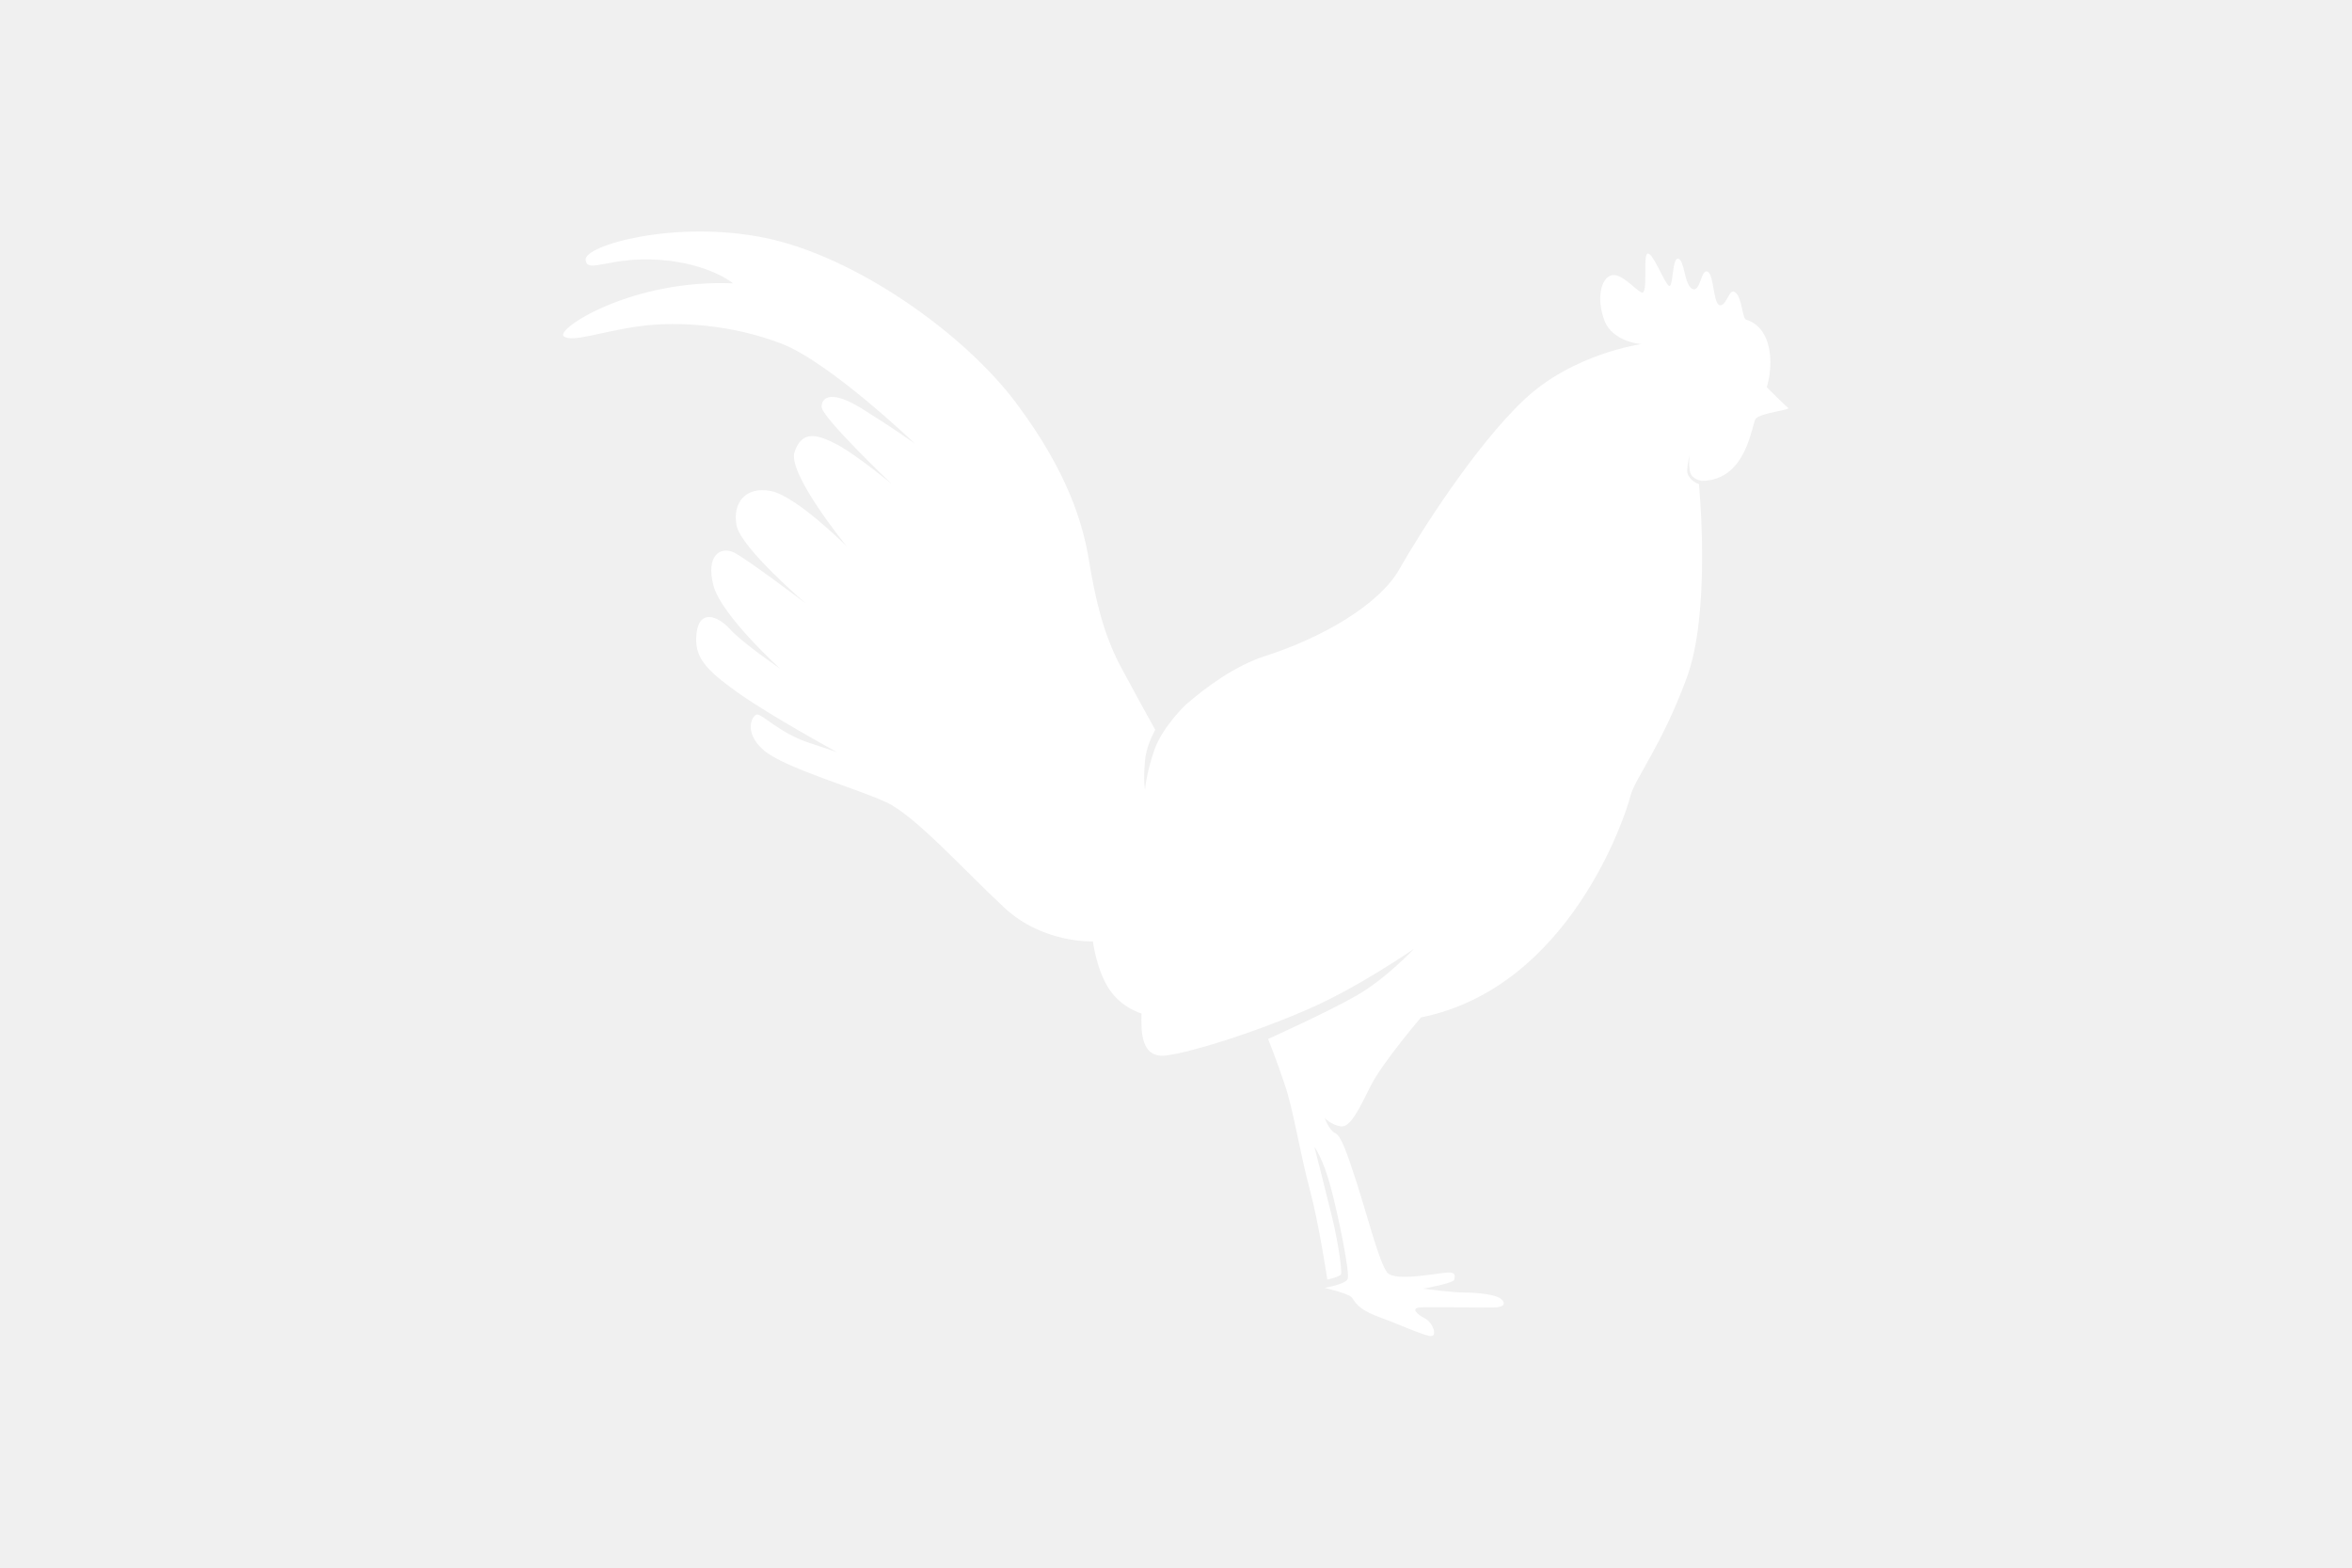
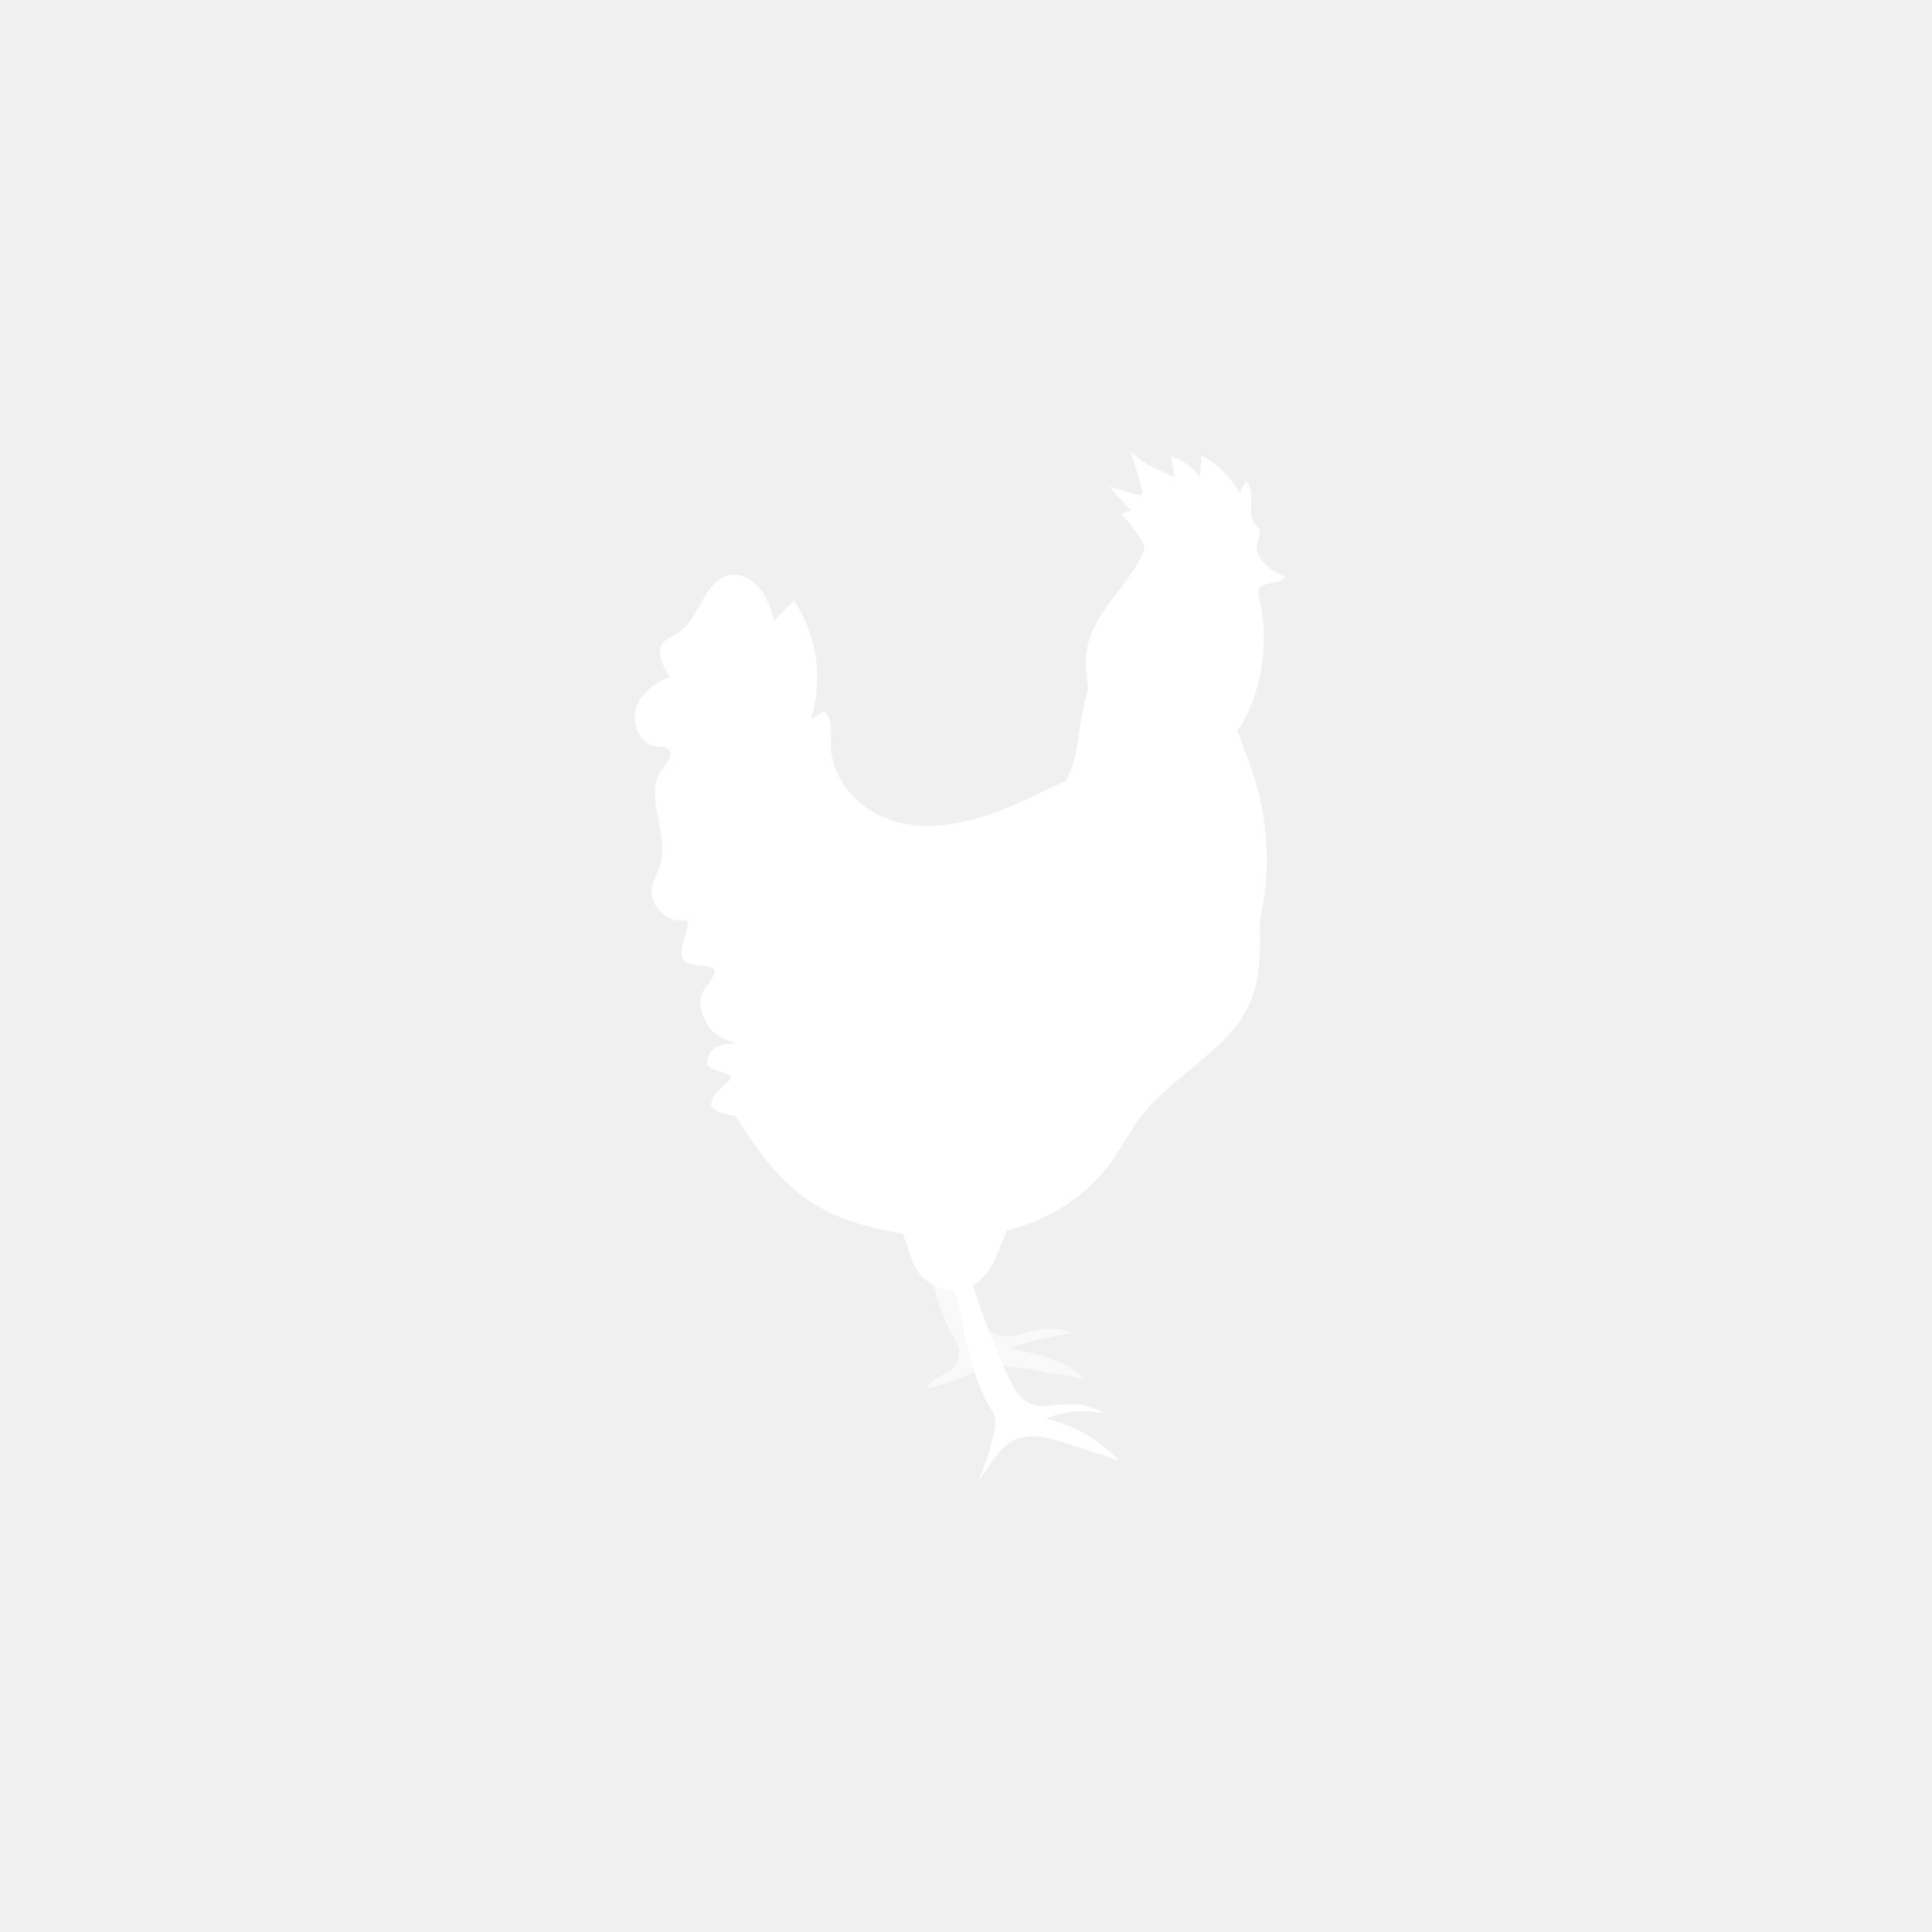
- <svg xmlns="http://www.w3.org/2000/svg" version="1.1" id="Layer_1" x="0px" y="0px" viewBox="0 0 600 400" style="enable-background:new 0 0 600 400;" xml:space="preserve">
+ <svg xmlns="http://www.w3.org/2000/svg" version="1.1" id="Layer_1" x="0px" y="0px" viewBox="0 0 500 500" style="enable-background:new 0 0 500 500;" xml:space="preserve">
  <style type="text/css">
	.st0{fill:#FFFFFF;}
+ 	.st1{opacity:0.6;}
</style>
  <g>
-     <path class="st0" d="M456.2,104.1c-0.6-0.4-5.5-5.3-5.5-5.3s1.7-5,0.5-10.3c-1.2-5.3-4.6-6.6-5.7-6.9c-1.1-0.3-1-5.3-2.7-6.9   c-1.7-1.6-2.2,3.3-4,3.2c-1.8-0.1-1.5-7.9-3.2-8.6c-1.7-0.8-1.8,5.5-3.9,4.4c-2.1-1.1-1.9-7.3-3.6-7.7c-1.6-0.3-1.2,7.8-2.4,6.9   c-1.2-0.9-4.1-8.6-5.4-8.2c-1.3,0.4,0.3,10.9-1.6,9.9c-1.9-1-5.3-5.2-7.8-4.3s-3.7,5.9-1.6,11.5c2.1,5.5,9.4,6,9.4,6   s-17.4,2.4-29.9,14.2s-26.6,34-31.8,43.2c-5.2,9.2-19.9,17.6-34.3,22.2c-7.7,2.5-15,7.9-20.2,12.4c-0.1,0.1-5.9,5.6-8,11.5   c-2.1,6-2.4,10.2-2.4,10.2s-0.5-2.2,0-7.5c0.3-3.1,1.6-5.9,2.6-7.8c-1.3-2.3-5-9-8.8-16.1c-4.6-8.6-6.6-18-8.1-27.1   c-1.5-9.1-5.2-22.3-18.6-40.2c-13.4-17.9-41.1-37.4-64-42.1s-46.2,1.9-45.8,5.6s6-0.9,18.8,0s18.8,6,18.8,6   c-25.9-1.1-45.4,11.7-43.2,13.5c2.2,1.7,9.8-1.3,19.6-2.6c9.8-1.3,23.6-0.3,36,4.5c12.4,4.8,34,25.5,34,25.5s-5.6-4-13.3-8.8   c-7.6-4.8-10.5-3.3-10.5-0.6c0,2.7,17.9,19.7,17.9,19.7s-8.8-7.3-14-10.1c-5.2-2.7-8.9-3.6-10.8,1.9c-1.9,5.5,13.3,24.1,13.3,24.1   s-12.8-12.8-19.3-14.1c-6.5-1.3-9.9,3-8.8,8.8c1.2,5.8,17.7,19.9,17.7,19.9s-14.8-11.2-18.3-13c-3.5-1.7-7.3,0.7-5.3,8.4   c2,7.6,17,21.2,17,21.2s-9.7-6.6-12.8-10.1c-3.2-3.5-7.8-5-8.5,1c-0.7,6,2,9.1,10.2,15c8.2,5.9,25.6,15.4,25.6,15.4s0,0-7.2-2.4   c-7.2-2.4-11.8-7.2-13.1-7.2s-3.7,4.5,1.6,9.1c5.3,4.6,24.2,9.9,31.5,13.4c7.3,3.5,19.7,17.3,29.7,26.6c9.9,9.4,22.8,8.8,22.8,8.8   s0.9,7.2,4.1,12.1c3.2,4.9,8.3,6.3,8.3,6.3c-0.1,4.3-0.3,11.6,6.4,10.7c6.7-0.9,22.5-5.9,35.4-11.5c13-5.5,27.7-15.7,27.7-15.7   s-7.1,7.6-14.6,11.9c-7.5,4.3-22.6,11.1-22.6,11.1s2.2,5.5,4.2,11.5c2.1,5.9,4,17.9,6.4,26.8c2.4,8.9,4.5,23.1,4.5,23.1   s3.2-0.7,3.5-1.4c0.3-0.7-0.7-8.1-2.3-14.6c-1.6-6.6-4.5-17.9-4.5-17.9s2.2,2.9,4.2,10.4s4.9,21.9,4.3,23.3   c-0.5,1.4-5.9,2.3-5.9,2.3s6,1.4,6.9,2.4c0.9,1,1.2,2.9,6.9,5c5.7,2.1,11.5,4.8,13.3,4.9c1.8,0.1,0.5-3.5-1.5-4.5   c-2.1-1.1-3.6-2.6-1.3-2.8c2.3-0.2,15.4,0.1,18.9,0s2.7-1.6,1.5-2.4c-1.2-0.8-5.3-1.4-8.8-1.4s-10.7-1-10.7-1s7.8-1.4,7.9-2.3   c0.1-0.9,0.6-1.9-1.8-1.8c-2.5,0.1-13.3,2.4-15.3,0c-2-2.4-5.1-14.5-7.7-22.6c-2.6-8.1-4.1-12.3-5.6-13c-1.5-0.6-2.7-3.9-2.7-3.9   s1.6,1.8,4.1,2.2s4.8-4.6,7.7-10.4c2.9-5.8,12.8-17.4,12.8-17.4c38.1-7.7,52.3-51.9,53.4-56.4c1.1-4.5,7.9-12.7,14.3-30   c5.9-15.6,3.7-44.4,3.2-49.7c-1.2-0.3-3.1-1.8-3-3.5c0.1-1.9,0.6-3.8,0.6-3.8s-0.3,2.6,0.2,4.4c0.5,1.7,2.6,2,2.9,2.1   c11.6-0.1,12.7-14.4,13.8-15.9C449.4,105.3,456.8,104.6,456.2,104.1z" />
+     <g>
+       <path class="st0" d="M320.7,203c3.6,13,5.4,26.6,5.4,40.1c0,5.2-0.3,10.6-2.2,15.5c-5.1,12.9-19.8,19.1-28.3,30    c-3.3,4.2-5.6,9-8.8,13.2c-6.8,8.9-17.1,14.7-28,17.1c-10.9,2.4-22.4,1.5-33.2-1.3c-4.2-1.1-8.3-2.4-12.2-4.4    c-10-5.3-17.2-14.7-23-24.4c-2.1-0.5-4-0.4-6-2c-1.1-0.9,0.4-3.5,1.5-4.5c1.1-1,3.1-3,3.1-3c1.3-2-6.3-1.6-6-4.6    c0.4-3.7,3.9-4.8,7.6-4.6c-2.3-0.8-5.9-2.3-7.2-4.4c-1.7-2.7-2.7-5.5-1.7-8.5c0.6-1.8,3.7-4.5,3.1-6.3c-0.3-1-6.7-1.1-7.5-1.9    c-2.6-2.8,1.2-7.1,0.6-10.9c-4.8,1.2-10-3.5-9.2-8.3c0.3-2.2,1.6-4,2.2-6.1c2.4-8.1-4.6-18,0.5-24.7c1.1-1.5,2.9-3.4,1.7-4.9    c-0.7-0.9-2.1-0.8-3.2-0.9c-4.1-0.5-6.5-5.6-5.4-9.7c1.2-4,4.9-6.8,8.8-8.3c-1.9-2.9-3.7-7-1.3-9.3c0.8-0.8,2-1.2,3-1.8    c6.2-3.5,7.1-14.4,14.2-15.3c2.9-0.4,5.8,1.4,7.6,3.7c1.8,2.4,2.7,5.2,3.6,8.1c1.7-1.7,3.4-3.5,5.1-5.2c5.9,8.9,7.6,20.5,4.4,30.7    c1.1-0.7,2.2-1.4,3.3-2.1c2.4,1.9,1.8,5.6,1.8,8.7c0.1,8,5.8,15.3,13.1,18.6c11.9,5.4,25.9,1,37.7-4.5c11.9-5.5,24-12.2,37.1-11.5    L320.7,203z" />
+     </g>
+     <g>
+       <g>
+         <path class="st0" d="M230.5,309.7c1.5,4.6,3.1,9.2,4.6,13.8c0.6,1.9,1.3,3.8,2.4,5.5c1.8,2.6,4.8,4.4,8,4.8     c3.2,0.3,6.5-0.8,8.8-3.1c2.2-2.2,3.4-5.1,4.6-8c2.6-6.6,5.2-13.2,7.8-19.8c0.3-0.7,0.5-1.4,0.2-2.1c-0.3-0.6-1-0.9-1.7-1.1     c-9-2.9-18.8-1.2-27.9,1.2c-2,0.5-4.3,1.3-5,3.2L230.5,309.7z" />
+       </g>
+       <g>
+         <path class="st0" d="M250.5,328.4c2.8,9.6,6.3,18.9,10.5,28c1.2,2.6,2.7,5.4,5.3,6.7c3.1,1.5,6.7,0.4,10.1,0.3     c3.3-0.1,6.6,0.7,9.5,2.4c-5-1.1-10.4-0.6-15.2,1.3c7.1,1.7,13.8,5.5,18.8,10.8c-4.4-1.4-8.8-2.8-13.2-4.3     c-4.6-1.5-9.9-3-14.2-0.7c-4,2.1-5.8,6.7-8.8,10c1.9-4.2,3.2-8.6,4.1-13.1c0.2-0.8,0.3-1.7,0.2-2.5c-0.2-1.2-0.9-2.2-1.5-3.3     c-6.4-10.7-6.4-24-11.1-35.6L250.5,328.4z" />
+       </g>
+     </g>
+     <g class="st1">
+       <g>
+         <path class="st0" d="M241.2,310.3c2.8,9.6,6.3,18.9,10.5,28c1.2,2.6,2.7,5.4,5.3,6.7c3.1,1.5,5.4,0.8,8.7-0.2     c3.3-1.1,8.8-1.4,11.6,0.2c-4.8,0.9-11.2,2-15.9,3.9c7.1,1.7,14.5,2.8,19.5,8.2c-4.4-1.4-6.1-1.1-10.5-2     c-4.8-1-13.3-2.6-17.6-0.4c-4,2.1-9.3,3.9-13,4.7c1.9-4.2,7.4-3.3,8.2-7.8c0.2-0.8,0.3-1.7,0.2-2.5c-0.2-1.2-0.9-2.2-1.5-3.3     c-6.4-10.7-6.4-24-11.1-35.6L241.2,310.3z" />
+       </g>
+     </g>
+     <g>
+       <g>
+         <path class="st0" d="M321.6,248c2.5-2.9,3.8-6.8,4.6-10.6c2.6-11.6,2.1-23.8-1.3-35.2c-2-6.6-5-12.9-6.6-19.5     c-1.2-4.8-1.7-9.7-3.2-14.4c-0.3-1.1-0.8-2.2-1.5-3.1c-0.9-1.1-2.1-1.9-3.4-2.4c-7.1-3.1-15.9-1.6-21.6,3.6     c-5.7,5.3-7.8,13.4-9,21.1c-0.5,3.2-0.8,6.3-1.7,9.4c-0.8,2.7-2,5.4-3.1,8c-1.8,4.8-3,9.8-4.2,14.8c-0.7,3.1-1.5,6.5-0.5,9.5     L321.6,248z" />
+       </g>
+       <g>
+         <g>
+           <path class="st0" d="M306.1,195.7c-2.4-12.2-5.8-41.8-6.5-52.5c-0.6-10.7,1.5-19.9,4.5-18.7c-0.4-2.2-0.7-4.3-1.1-6.5      c3,1,5.7,2.9,7.5,5.5c0.2-1.9,0.3-3.7,0.5-5.6c4.1,2.2,7.6,5.6,9.9,9.8c0.3-1.1,0.9-2.2,1.7-3.1c2.7,2.8-0.2,8.2,2.3,11.2      c0.3,0.4,0.7,0.7,1,1.2c0.5,1-0.1,2.2-0.5,3.3c-1.2,3.6,3.5,8,7.2,8.8c-0.3,2-6.2,1.5-6.9,3.4c-0.2,0.6-0.1,1.3,0.1,2      c2.8,11.3,1,23.7-4.8,33.8L306.1,195.7z" />
+         </g>
+         <g>
+           <path class="st0" d="M281.7,178.5c-0.5-3.5-1-7-0.4-10.4c1.5-9.6,10.5-16.1,14.5-24.9c0.2-0.4,0.4-0.9,0.4-1.4      c0-0.6-0.3-1.1-0.6-1.6c-1.5-2.6-3.3-5-5.4-7.1c0.8-0.5,1.7-0.9,2.7-0.9c-2-1.9-3.9-4-5.7-6.2c2.3,0.7,4.6,1.3,6.8,2      c0.4,0.1,1,0.2,1.3,0c0.5-0.4,0.4-1.1,0.2-1.7c-1-3.2-1.9-6.3-2.9-9.5c4.3,4.7,11.4,5.7,16.3,9.7c3.6,2.9,5.7,7.2,7.6,11.4      c3.4,7.4,6.4,15.1,7.7,23.2s0.9,16.6-2.2,24.1c-3.2,7.5-9.3,14-17,16.6L281.7,178.5z" />
+         </g>
+       </g>
+     </g>
  </g>
</svg>
